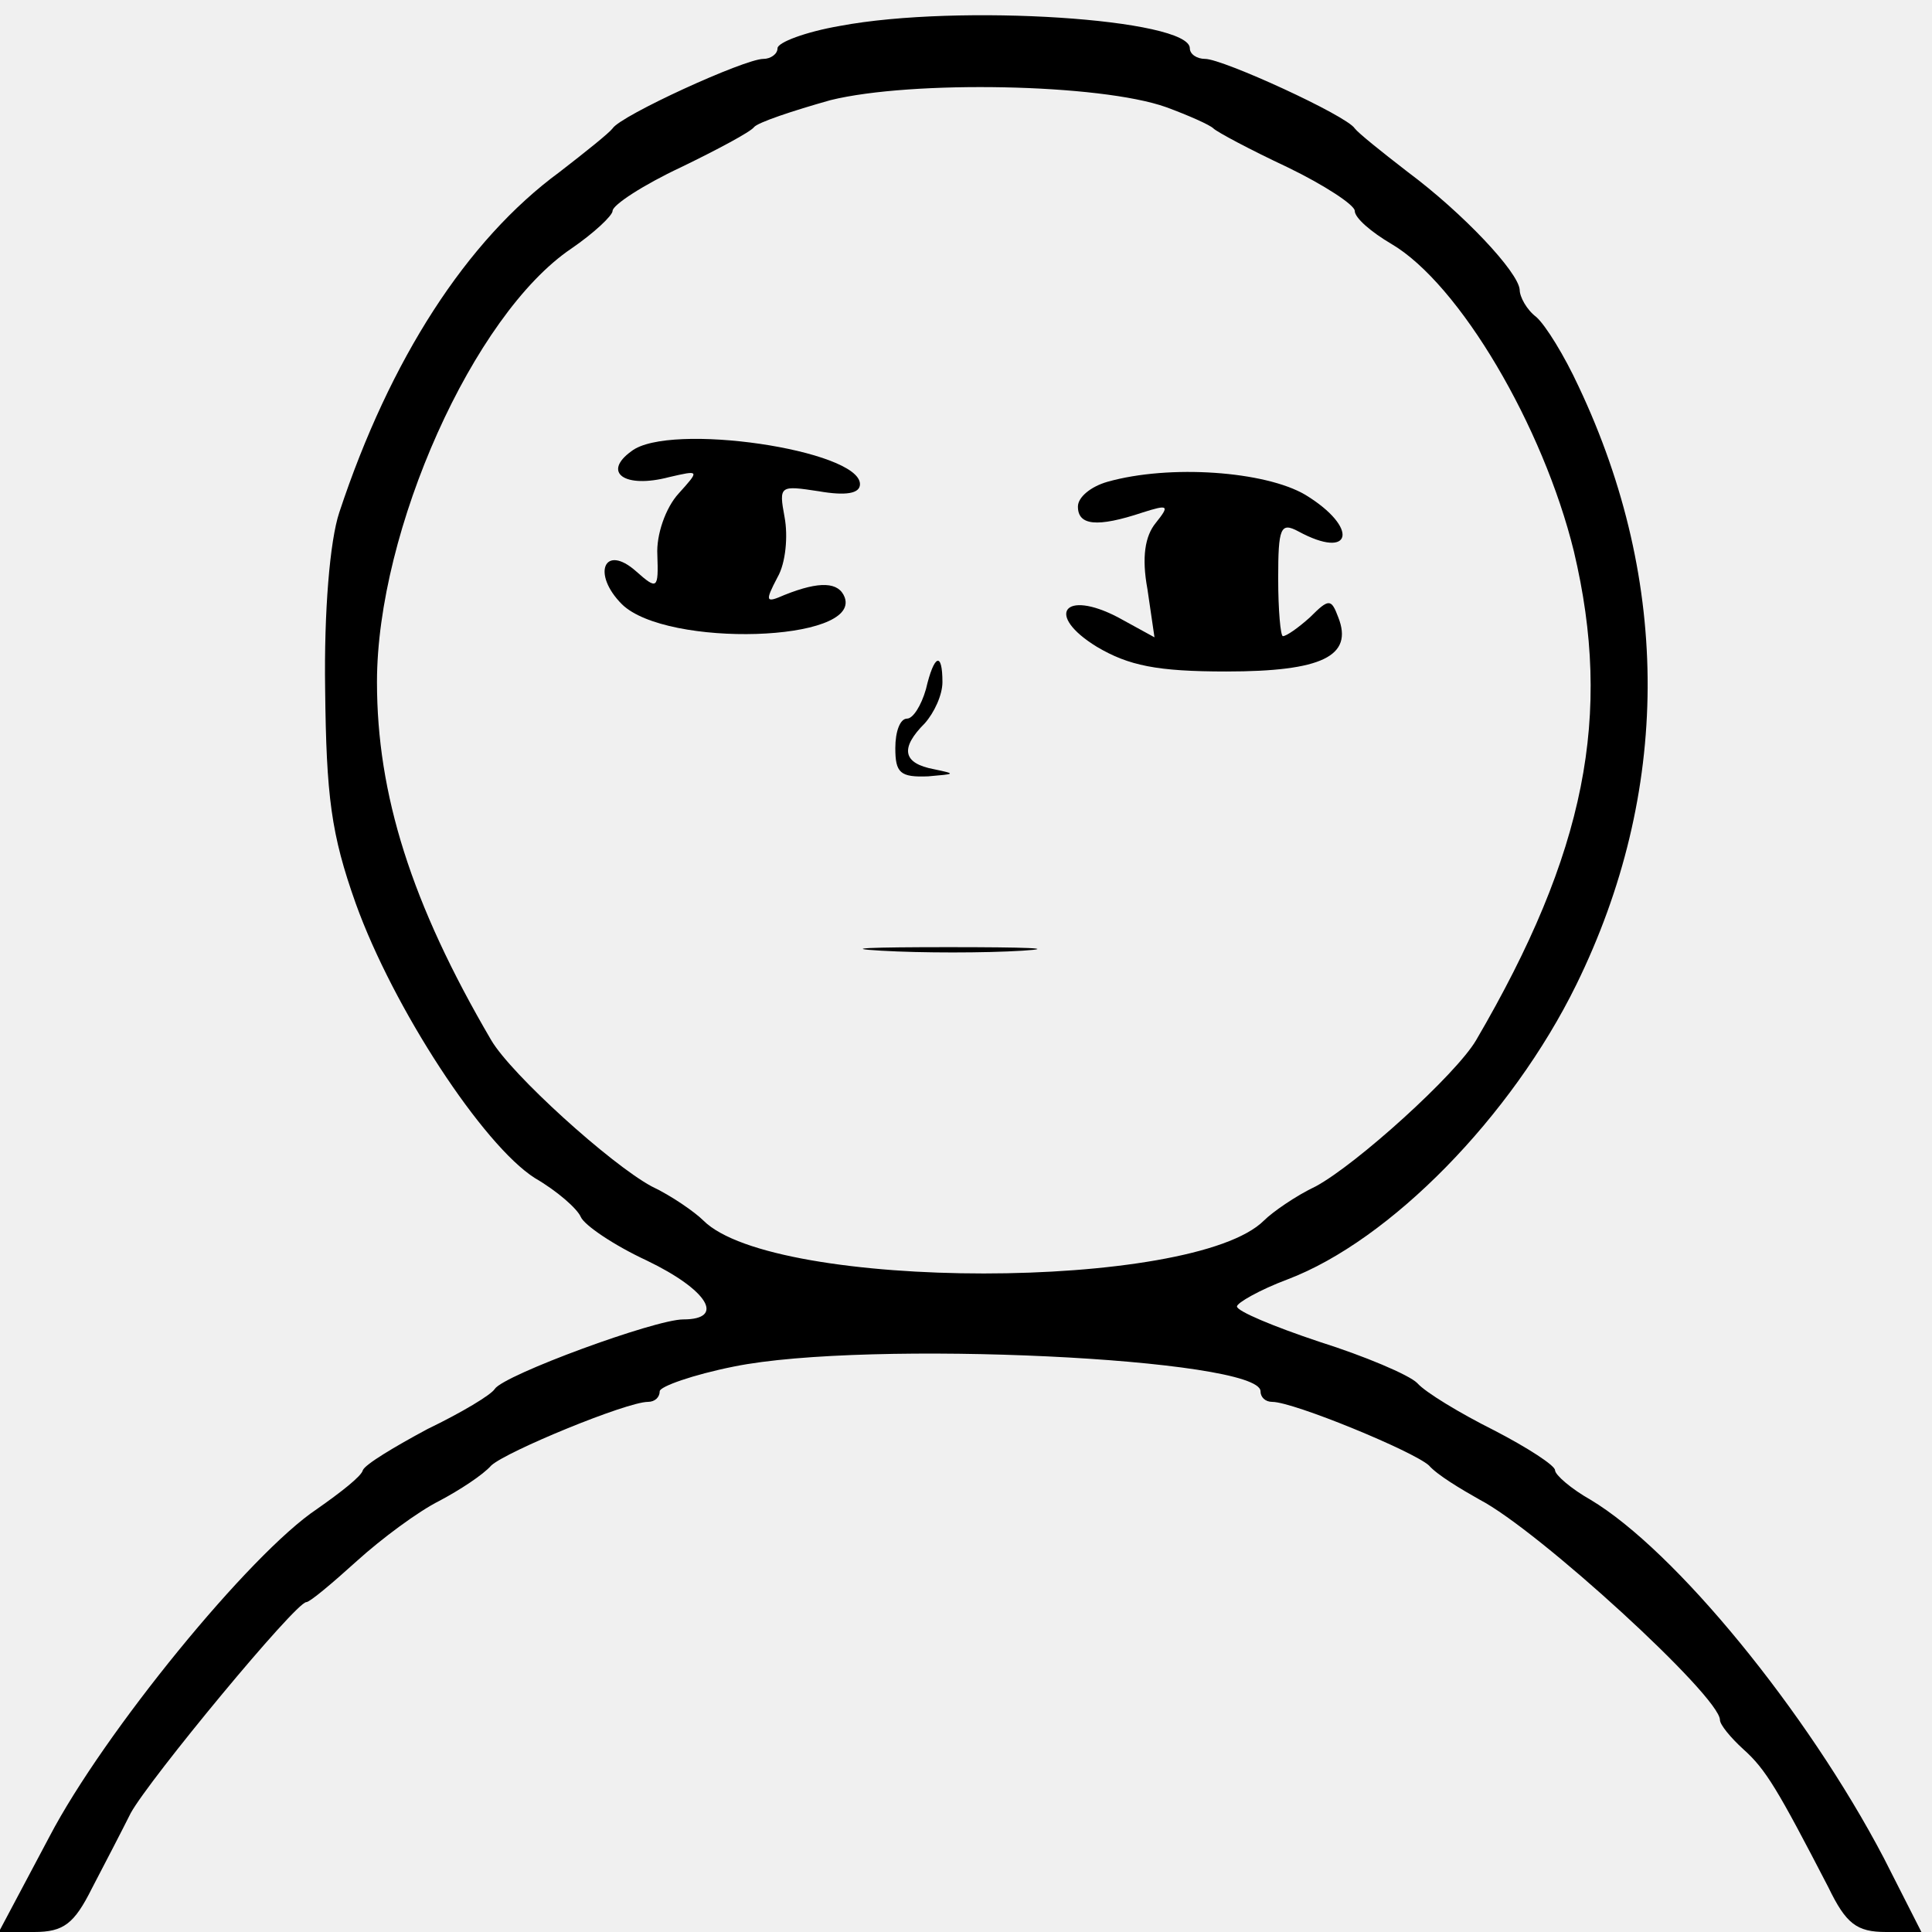
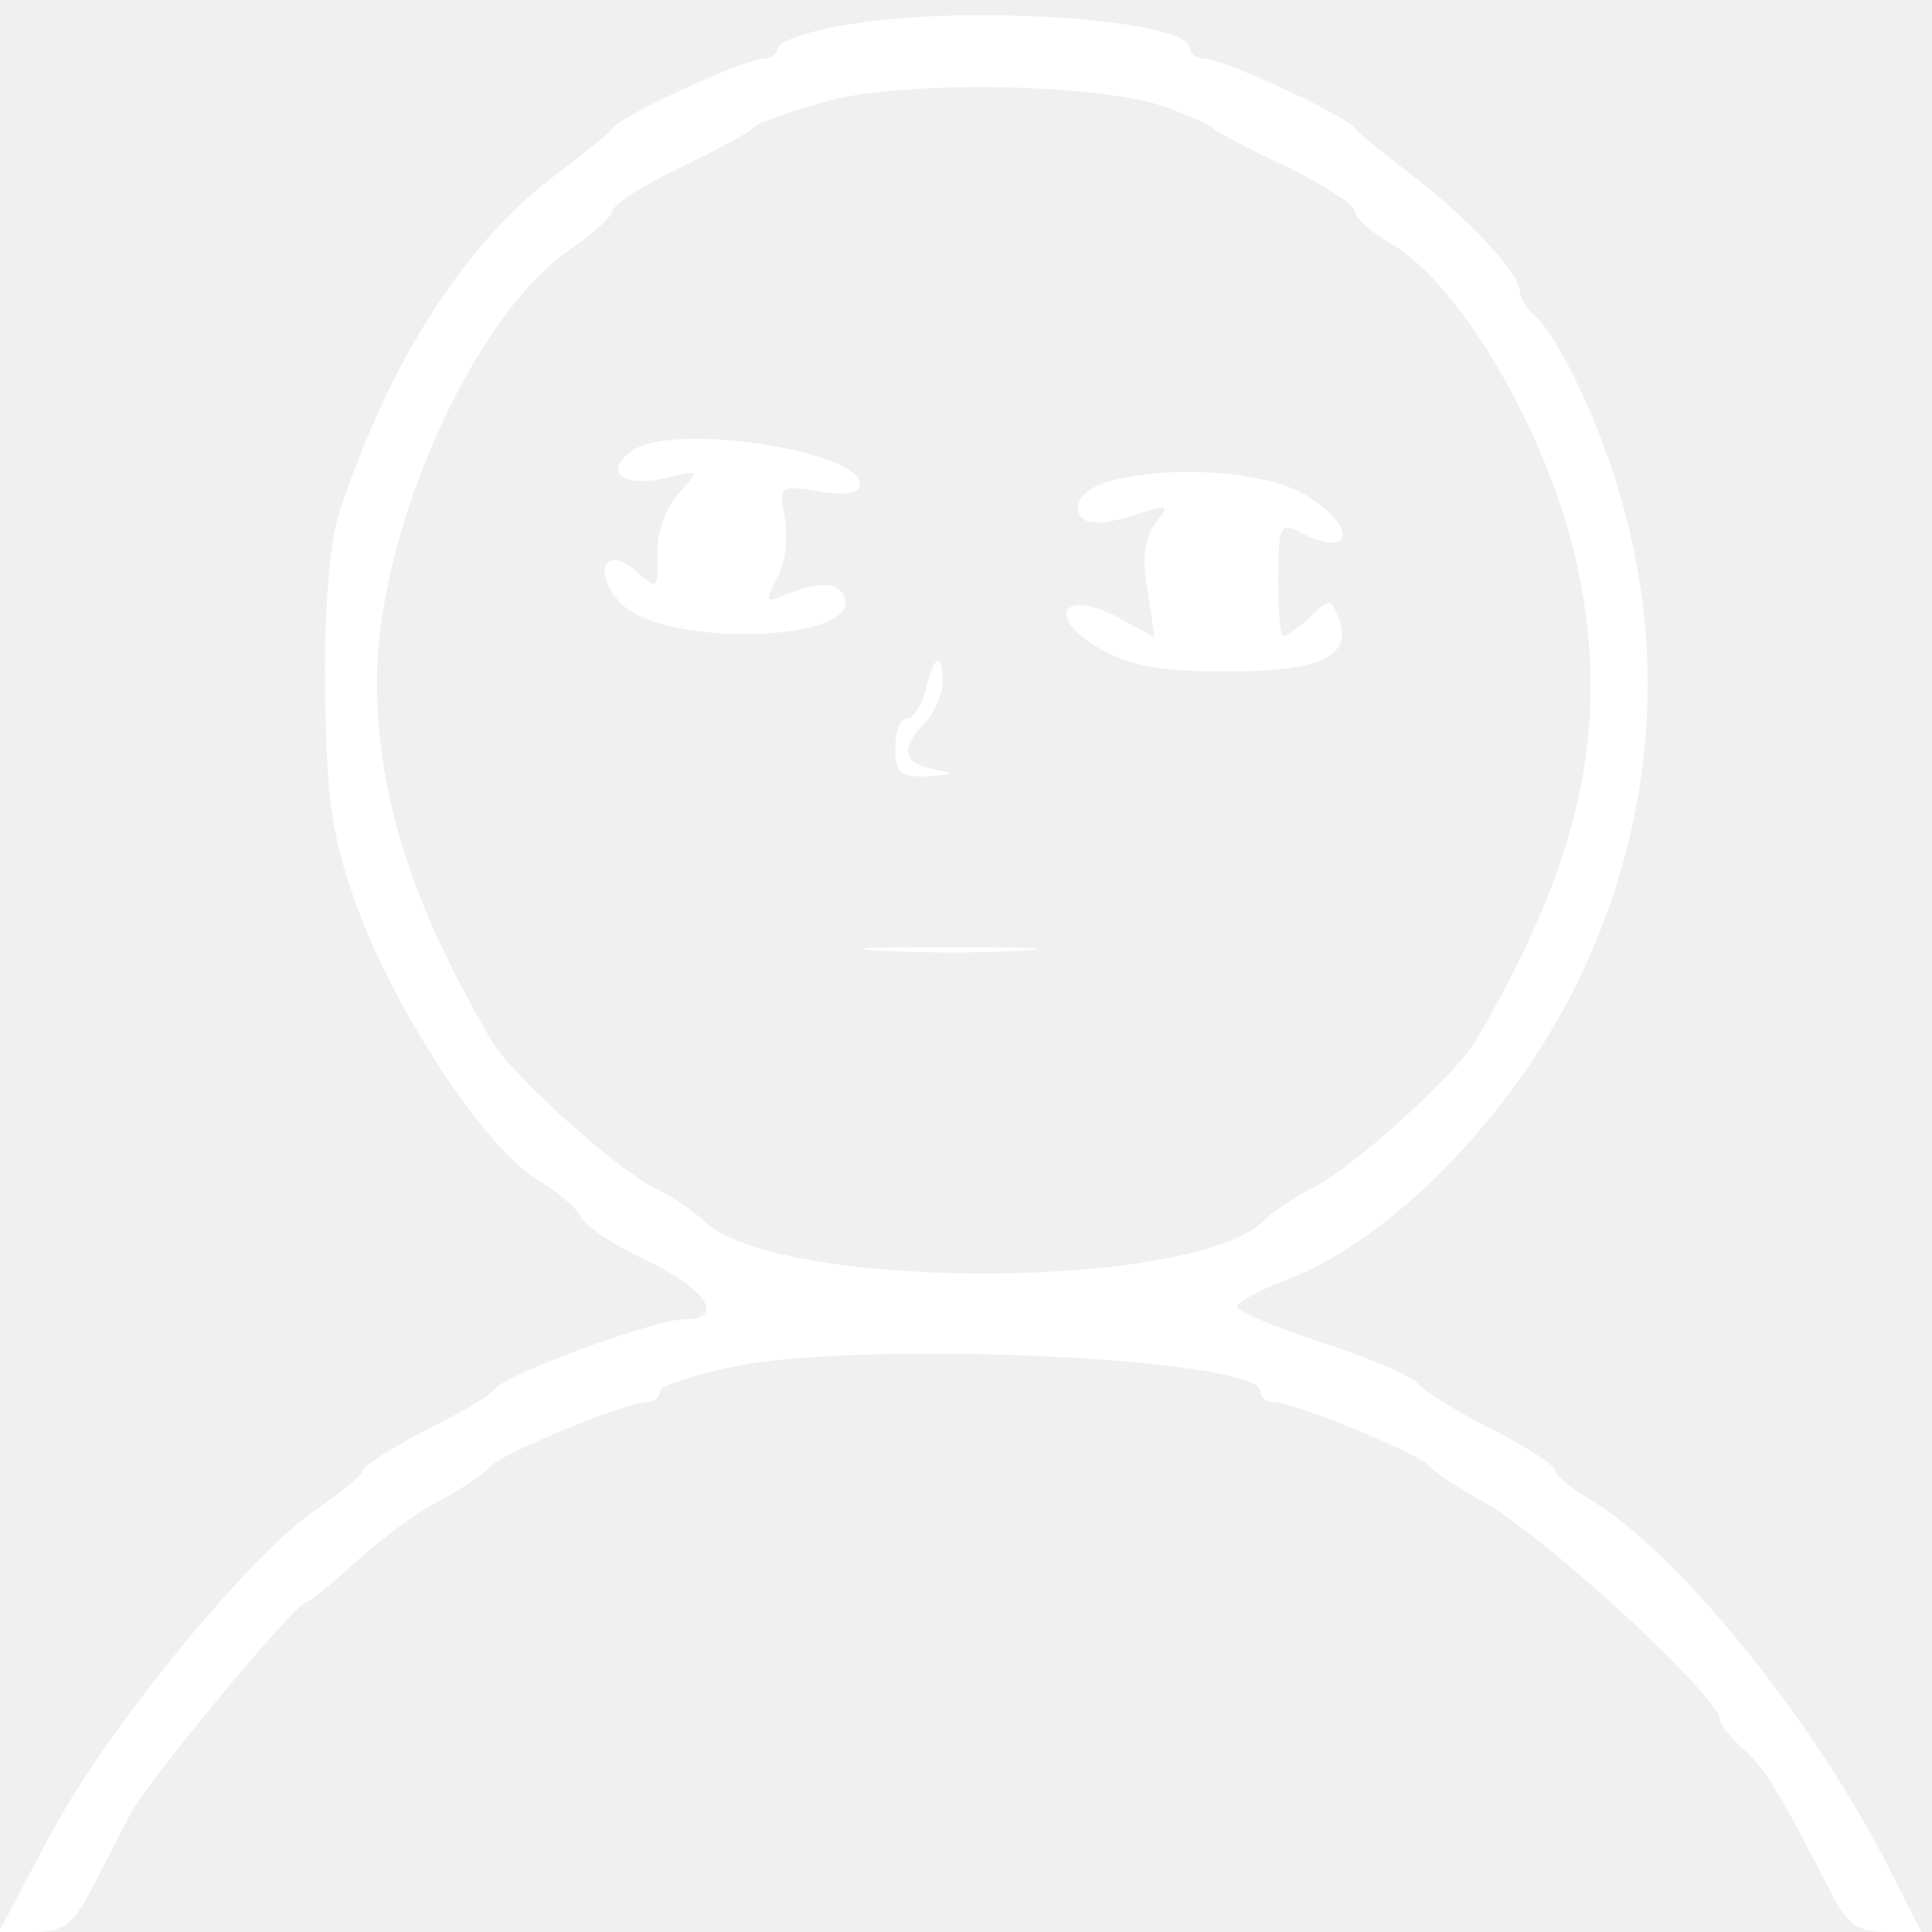
- <svg xmlns="http://www.w3.org/2000/svg" version="1.0" width="164pt" height="164pt" viewBox="0 0 164 164" preserveAspectRatio="xMidYMid meet">
-   <g transform="translate(0,164) scale(0.1,-0.1)" fill="#000000" stroke="none">
-     <path d="M713 1618 c-29 -5 -53 -14 -53 -19 0 -5 -6 -9 -12 -9 -16 0 -121 -48 -128 -59 -3 -4 -23 -20 -45 -37 -79 -58 -144 -159 -187 -289 -8 -24 -13 -84 -12 -150 1 -91 5 -123 26 -182 32 -89 108 -205 152 -233 19 -11 36 -26 39 -33 3 -7 28 -24 56 -37 52 -25 67 -50 31 -50 -24 0 -152 -47 -160 -59 -3 -5 -28 -20 -57 -34 -28 -15 -53 -30 -55 -35 -1 -5 -19 -19 -39 -33 -57 -38 -181 -190 -227 -278 l-43 -81 30 0 c25 0 34 7 49 37 11 21 26 50 33 64 16 29 140 179 149 179 3 0 22 16 43 35 21 19 52 42 70 51 17 9 37 22 44 30 13 12 115 54 133 54 6 0 10 4 10 9 0 4 28 14 63 21 113 23 447 7 447 -21 0 -5 4 -9 10 -9 18 0 120 -42 133 -54 7 -8 27 -20 43 -29 50 -26 204 -167 204 -187 0 -4 9 -15 20 -25 19 -17 29 -34 72 -117 15 -31 24 -38 49 -38 l30 0 -32 63 c-65 124 -177 261 -249 304 -16 9 -30 21 -30 25 0 4 -23 19 -52 34 -28 14 -58 32 -65 40 -7 7 -45 23 -83 35 -39 13 -70 26 -70 30 0 3 19 14 43 23 87 33 190 138 245 250 80 163 81 341 2 508 -12 26 -28 52 -36 59 -8 6 -14 17 -14 23 -1 15 -48 65 -95 100 -22 17 -42 33 -45 37 -7 11 -112 59 -127 59 -7 0 -13 4 -13 9 0 25 -196 38 -297 19z m277 -69 c19 -7 37 -15 40 -18 3 -3 31 -18 63 -33 31 -15 57 -32 57 -37 0 -6 14 -18 31 -28 58 -34 129 -155 155 -261 33 -139 10 -256 -83 -415 -17 -29 -101 -105 -136 -124 -17 -8 -37 -22 -44 -29 -60 -60 -416 -60 -476 0 -7 7 -27 21 -44 29 -35 19 -119 95 -136 124 -68 116 -97 209 -97 304 0 129 82 312 165 368 19 13 35 28 35 32 0 5 26 22 58 37 31 15 59 30 62 34 3 4 33 14 65 23 69 17 229 14 285 -6z" />
-     <path d="M536 1257 c-25 -18 -6 -32 32 -22 26 6 26 6 8 -14 -11 -12 -19 -35 -18 -52 1 -29 0 -30 -18 -14 -27 24 -38 -2 -12 -28 38 -37 203 -32 189 6 -5 13 -21 14 -51 2 -16 -7 -17 -6 -6 15 7 12 9 35 6 51 -5 27 -4 27 29 22 23 -4 35 -2 35 6 0 29 -162 53 -194 28z" />
-     <path d="M940 1231 c-14 -4 -25 -13 -25 -21 0 -16 16 -18 55 -5 22 7 23 6 11 -9 -9 -11 -12 -29 -7 -56 l6 -41 -31 17 c-46 24 -62 2 -18 -25 27 -16 51 -21 110 -21 81 0 108 13 95 46 -6 16 -8 16 -24 0 -10 -9 -20 -16 -23 -16 -2 0 -4 22 -4 49 0 43 2 48 17 40 46 -25 52 3 6 31 -34 20 -115 26 -168 11z" />
-     <path d="M786 1055 c-4 -14 -11 -25 -16 -25 -6 0 -10 -11 -10 -25 0 -21 4 -25 28 -24 23 2 24 2 5 6 -27 5 -29 18 -8 39 8 9 15 24 15 35 0 26 -7 24 -14 -6z" />
-     <path d="M748 833 c34 -2 88 -2 120 0 31 2 3 3 -63 3 -66 0 -92 -1 -57 -3z" />
+ <svg xmlns="http://www.w3.org/2000/svg" version="1.1" id="Ebene_1" x="0px" y="0px" viewBox="0 0 164 164" style="enable-background:new 0 0 164 164;" xml:space="preserve">
+   <style type="text/css">
+ 	.st0{fill:#FFFFFF;}
+ </style>
+   <g transform="translate(0,164) scale(0.1,-0.1)">
+     <path class="st0" d="M713,1618c-29-5-53-14-53-19s-6-9-12-9c-16,0-121-48-128-59c-3-4-23-20-45-37c-79-58-144-159-187-289   c-8-24-13-84-12-150c1-91,5-123,26-182c32-89,108-205,152-233c19-11,36-26,39-33s28-24,56-37c52-25,67-50,31-50   c-24,0-152-47-160-59c-3-5-28-20-57-34c-28-15-53-30-55-35c-1-5-19-19-39-33C212,321,88,169,42,81L-1,0h30c25,0,34,7,49,37   c11,21,26,50,33,64c16,29,140,179,149,179c3,0,22,16,43,35s52,42,70,51c17,9,37,22,44,30c13,12,115,54,133,54c6,0,10,4,10,9   c0,4,28,14,63,21c113,23,447,7,447-21c0-5,4-9,10-9c18,0,120-42,133-54c7-8,27-20,43-29c50-26,204-167,204-187c0-4,9-15,20-25   c19-17,29-34,72-117c15-31,24-38,49-38h30l-32,63c-65,124-177,261-249,304c-16,9-30,21-30,25s-23,19-52,34c-28,14-58,32-65,40   c-7,7-45,23-83,35c-39,13-70,26-70,30c0,3,19,14,43,23c87,33,190,138,245,250c80,163,81,341,2,508c-12,26-28,52-36,59   c-8,6-14,17-14,23c-1,15-48,65-95,100c-22,17-42,33-45,37c-7,11-112,59-127,59c-7,0-13,4-13,9C1010,1624,814,1637,713,1618z    M990,1549c19-7,37-15,40-18s31-18,63-33c31-15,57-32,57-37c0-6,14-18,31-28c58-34,129-155,155-261c33-139,10-256-83-415   c-17-29-101-105-136-124c-17-8-37-22-44-29c-60-60-416-60-476,0c-7,7-27,21-44,29c-35,19-119,95-136,124c-68,116-97,209-97,304   c0,129,82,312,165,368c19,13,35,28,35,32c0,5,26,22,58,37c31,15,59,30,62,34s33,14,65,23C774,1572,934,1569,990,1549z" />
+     <path class="st0" d="M536,1257c-25-18-6-32,32-22c26,6,26,6,8-14c-11-12-19-35-18-52c1-29,0-30-18-14c-27,24-38-2-12-28   c38-37,203-32,189,6c-5,13-21,14-51,2c-16-7-17-6-6,15c7,12,9,35,6,51c-5,27-4,27,29,22c23-4,35-2,35,6C730,1258,568,1282,536,1257   z" />
+     <path class="st0" d="M940,1231c-14-4-25-13-25-21c0-16,16-18,55-5c22,7,23,6,11-9c-9-11-12-29-7-56l6-41l-31,17c-46,24-62,2-18-25   c27-16,51-21,110-21c81,0,108,13,95,46c-6,16-8,16-24,0c-10-9-20-16-23-16c-2,0-4,22-4,49c0,43,2,48,17,40c46-25,52,3,6,31   C1074,1240,993,1246,940,1231z" />
+     <path class="st0" d="M786,1055c-4-14-11-25-16-25c-6,0-10-11-10-25c0-21,4-25,28-24c23,2,24,2,5,6c-27,5-29,18-8,39   c8,9,15,24,15,35C800,1087,793,1085,786,1055z" />
+     <path class="st0" d="M748,833c34-2,88-2,120,0c31,2,3,3-63,3S713,835,748,833z" />
  </g>
</svg>
